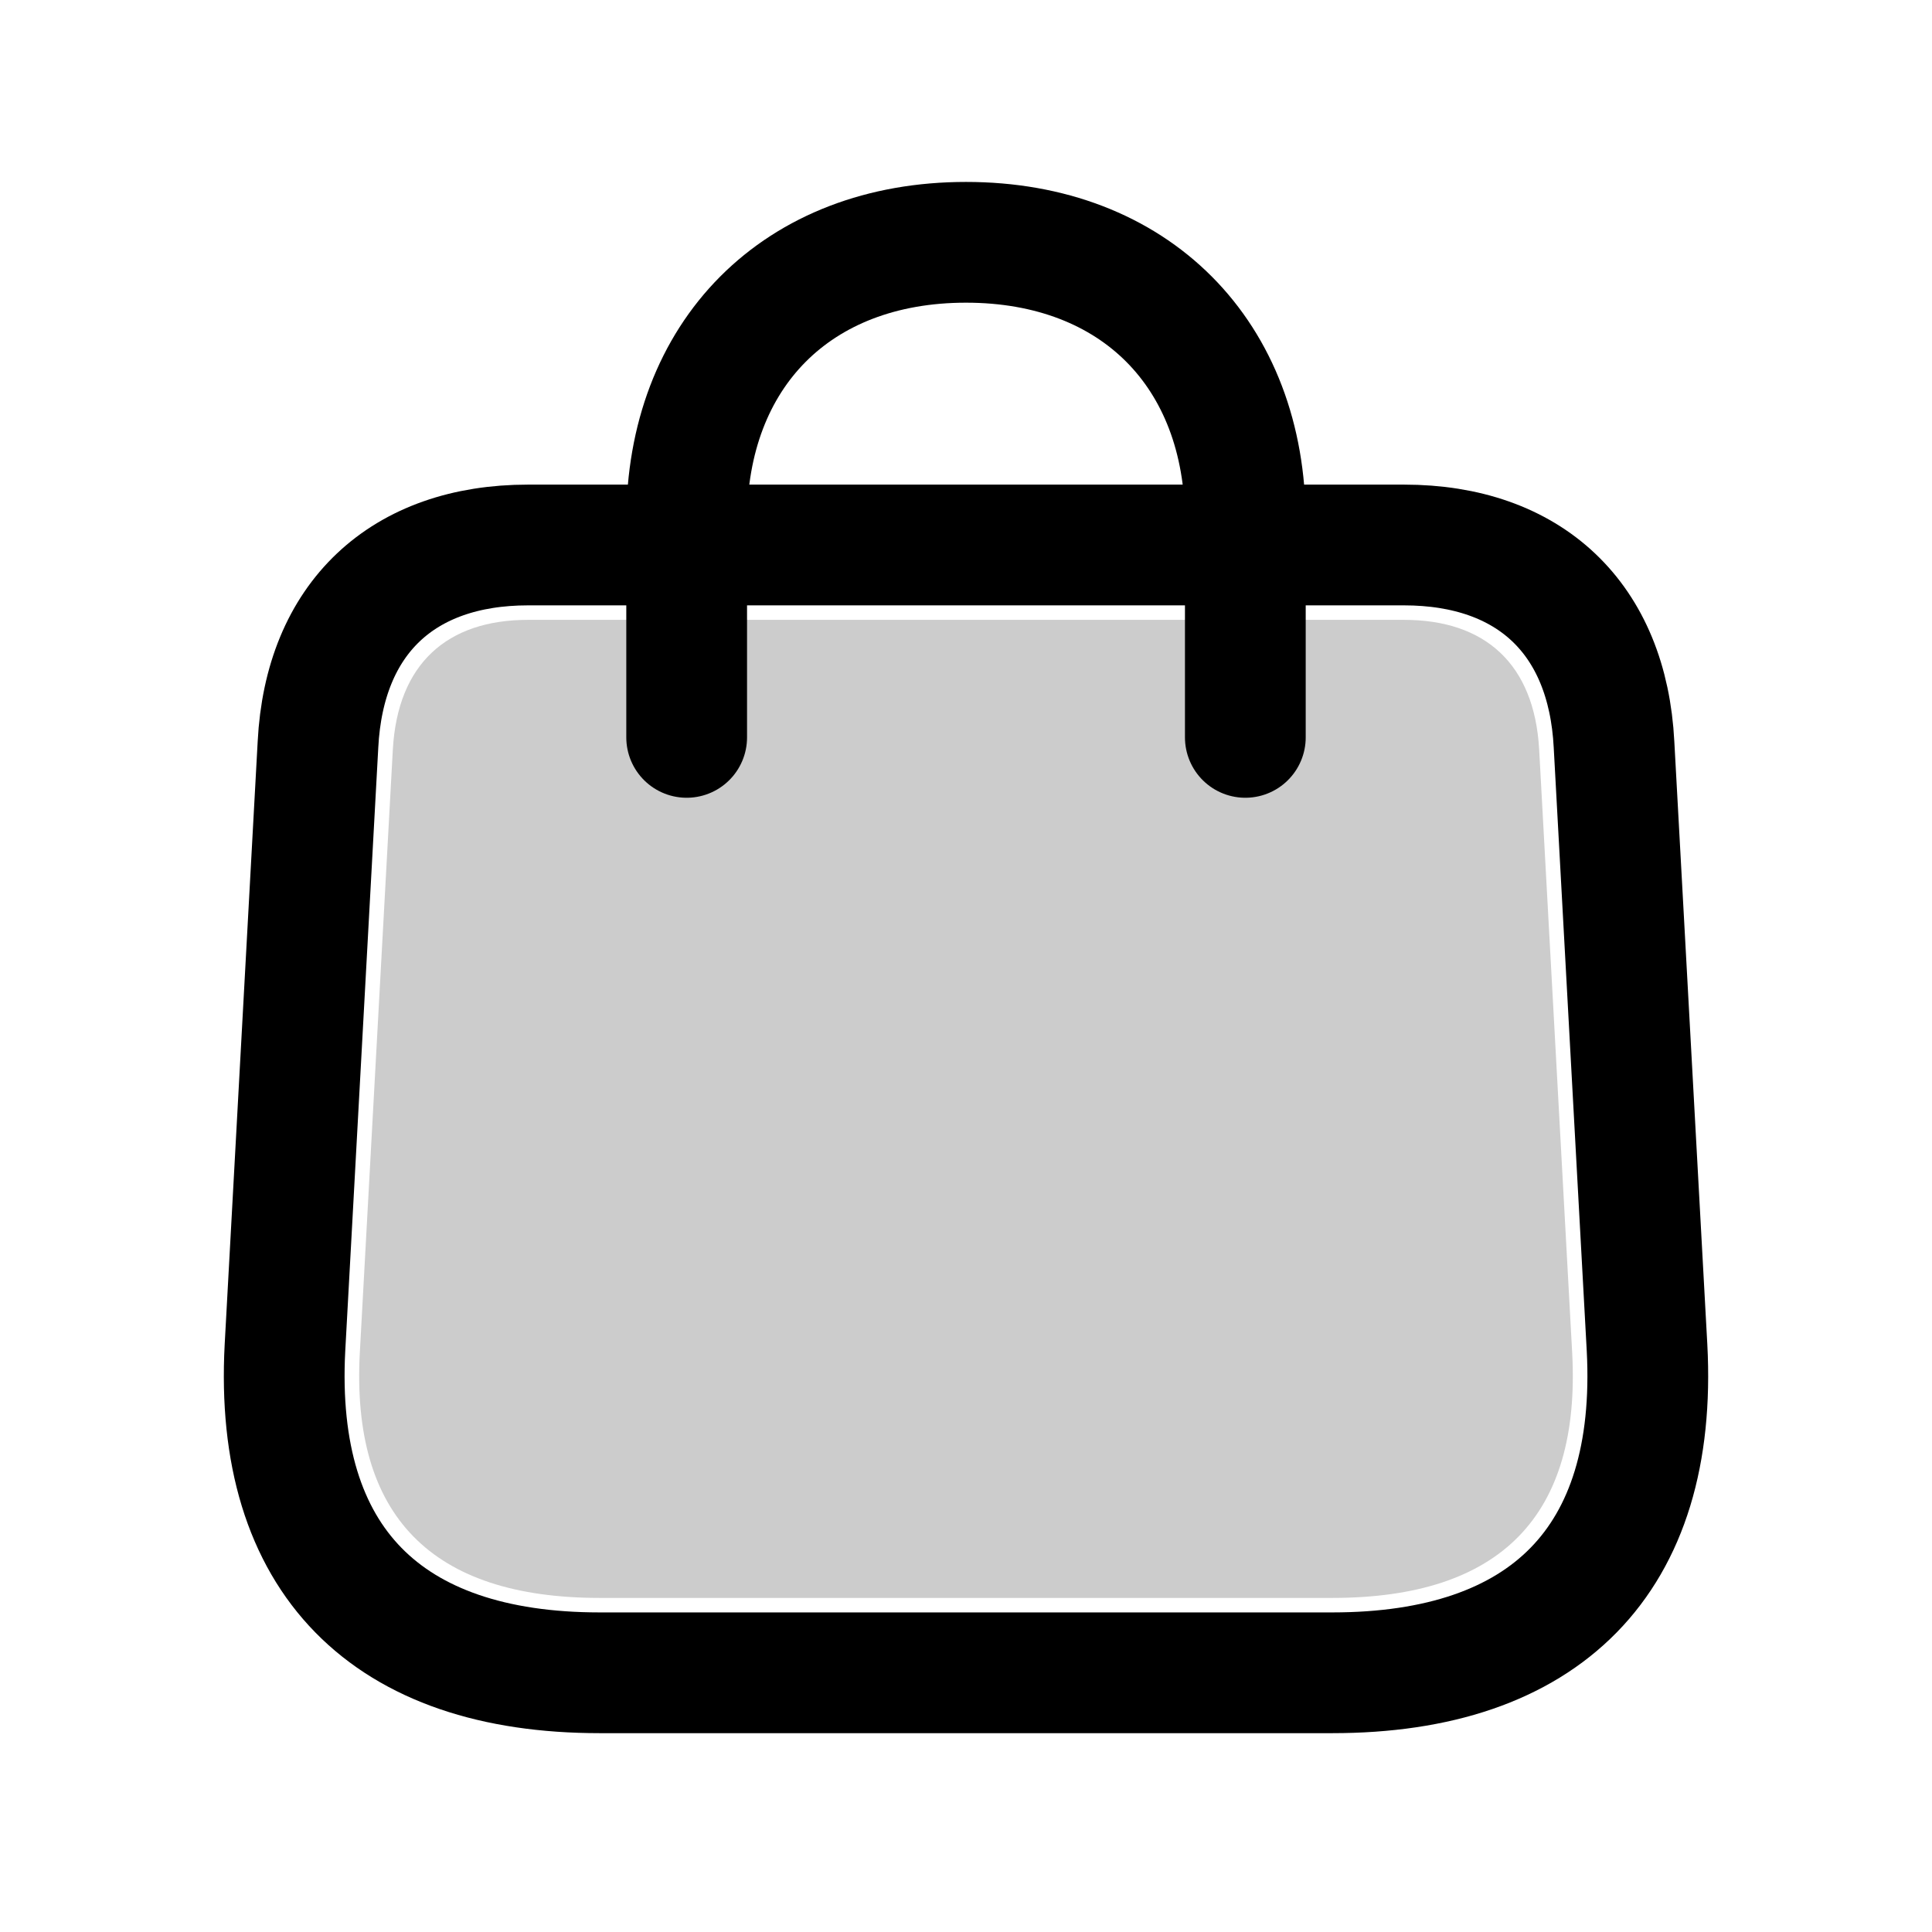
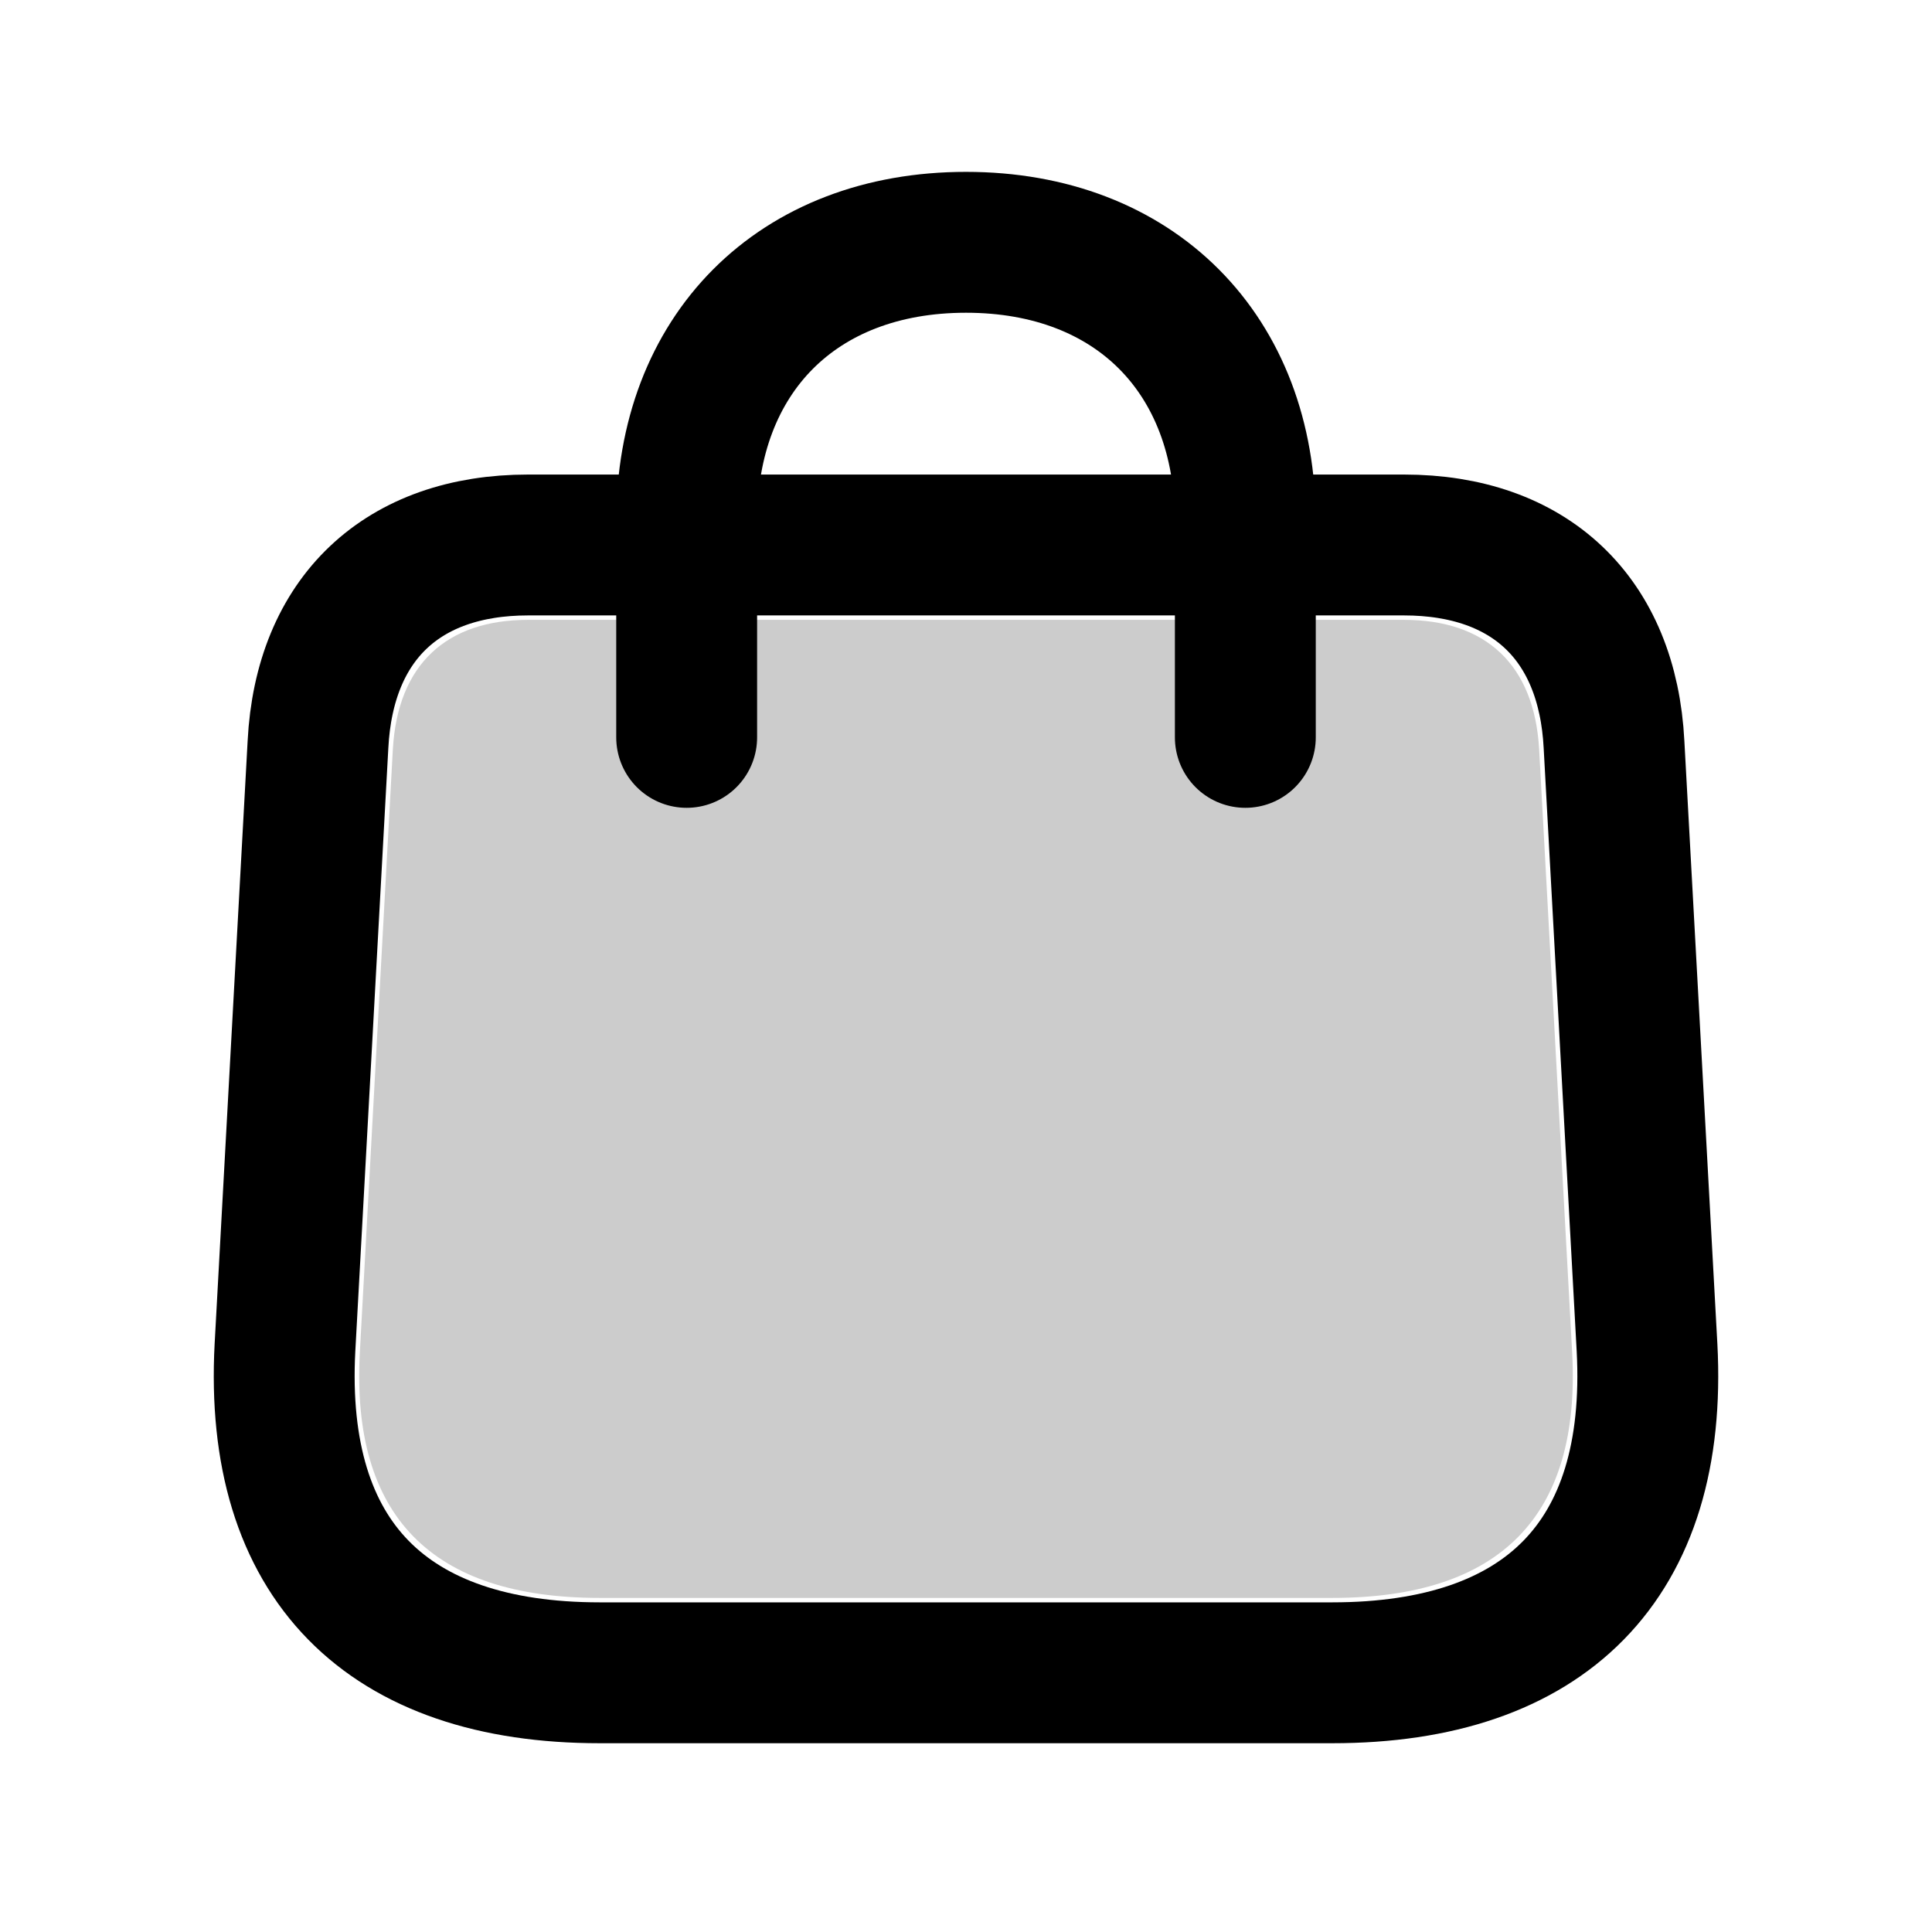
- <svg xmlns="http://www.w3.org/2000/svg" width="24" height="24" viewBox="0 0 24 24" fill="none" stroke="currentColor" stroke-width="1.5" stroke-linecap="round" stroke-linejoin="round">
+ <svg xmlns="http://www.w3.org/2000/svg" width="24" height="24" viewBox="0 0 24 24" fill="none" stroke="currentColor" stroke-width="1.75" stroke-linecap="round" stroke-linejoin="round">
  <g id="secondary" fill="currentColor" fill-opacity="0.2" stroke="none">
    <path d="M4.88 9.31c.06-1.06.67-1.61 1.68-1.61h10.88c1.01 0 1.62.55 1.68 1.61l.41 7.49c.11 2.03-.89 3.05-2.98 3.05h-9.1c-2.09 0-3.09-1.02-2.98-3.05Z" />
  </g>
  <path d="M3.95 9.25c.08-1.57 1.05-2.48 2.61-2.48h10.88c1.56 0 2.53.91 2.61 2.48l.41 7.49c.14 2.65-1.27 4.04-3.91 4.04h-9.1c-2.64 0-4.05-1.39-3.91-4.04Z" />
  <path d="M8.53 9.16V6.48c0-2.08 1.37-3.47 3.47-3.47s3.47 1.39 3.47 3.47v2.68" />
</svg>
